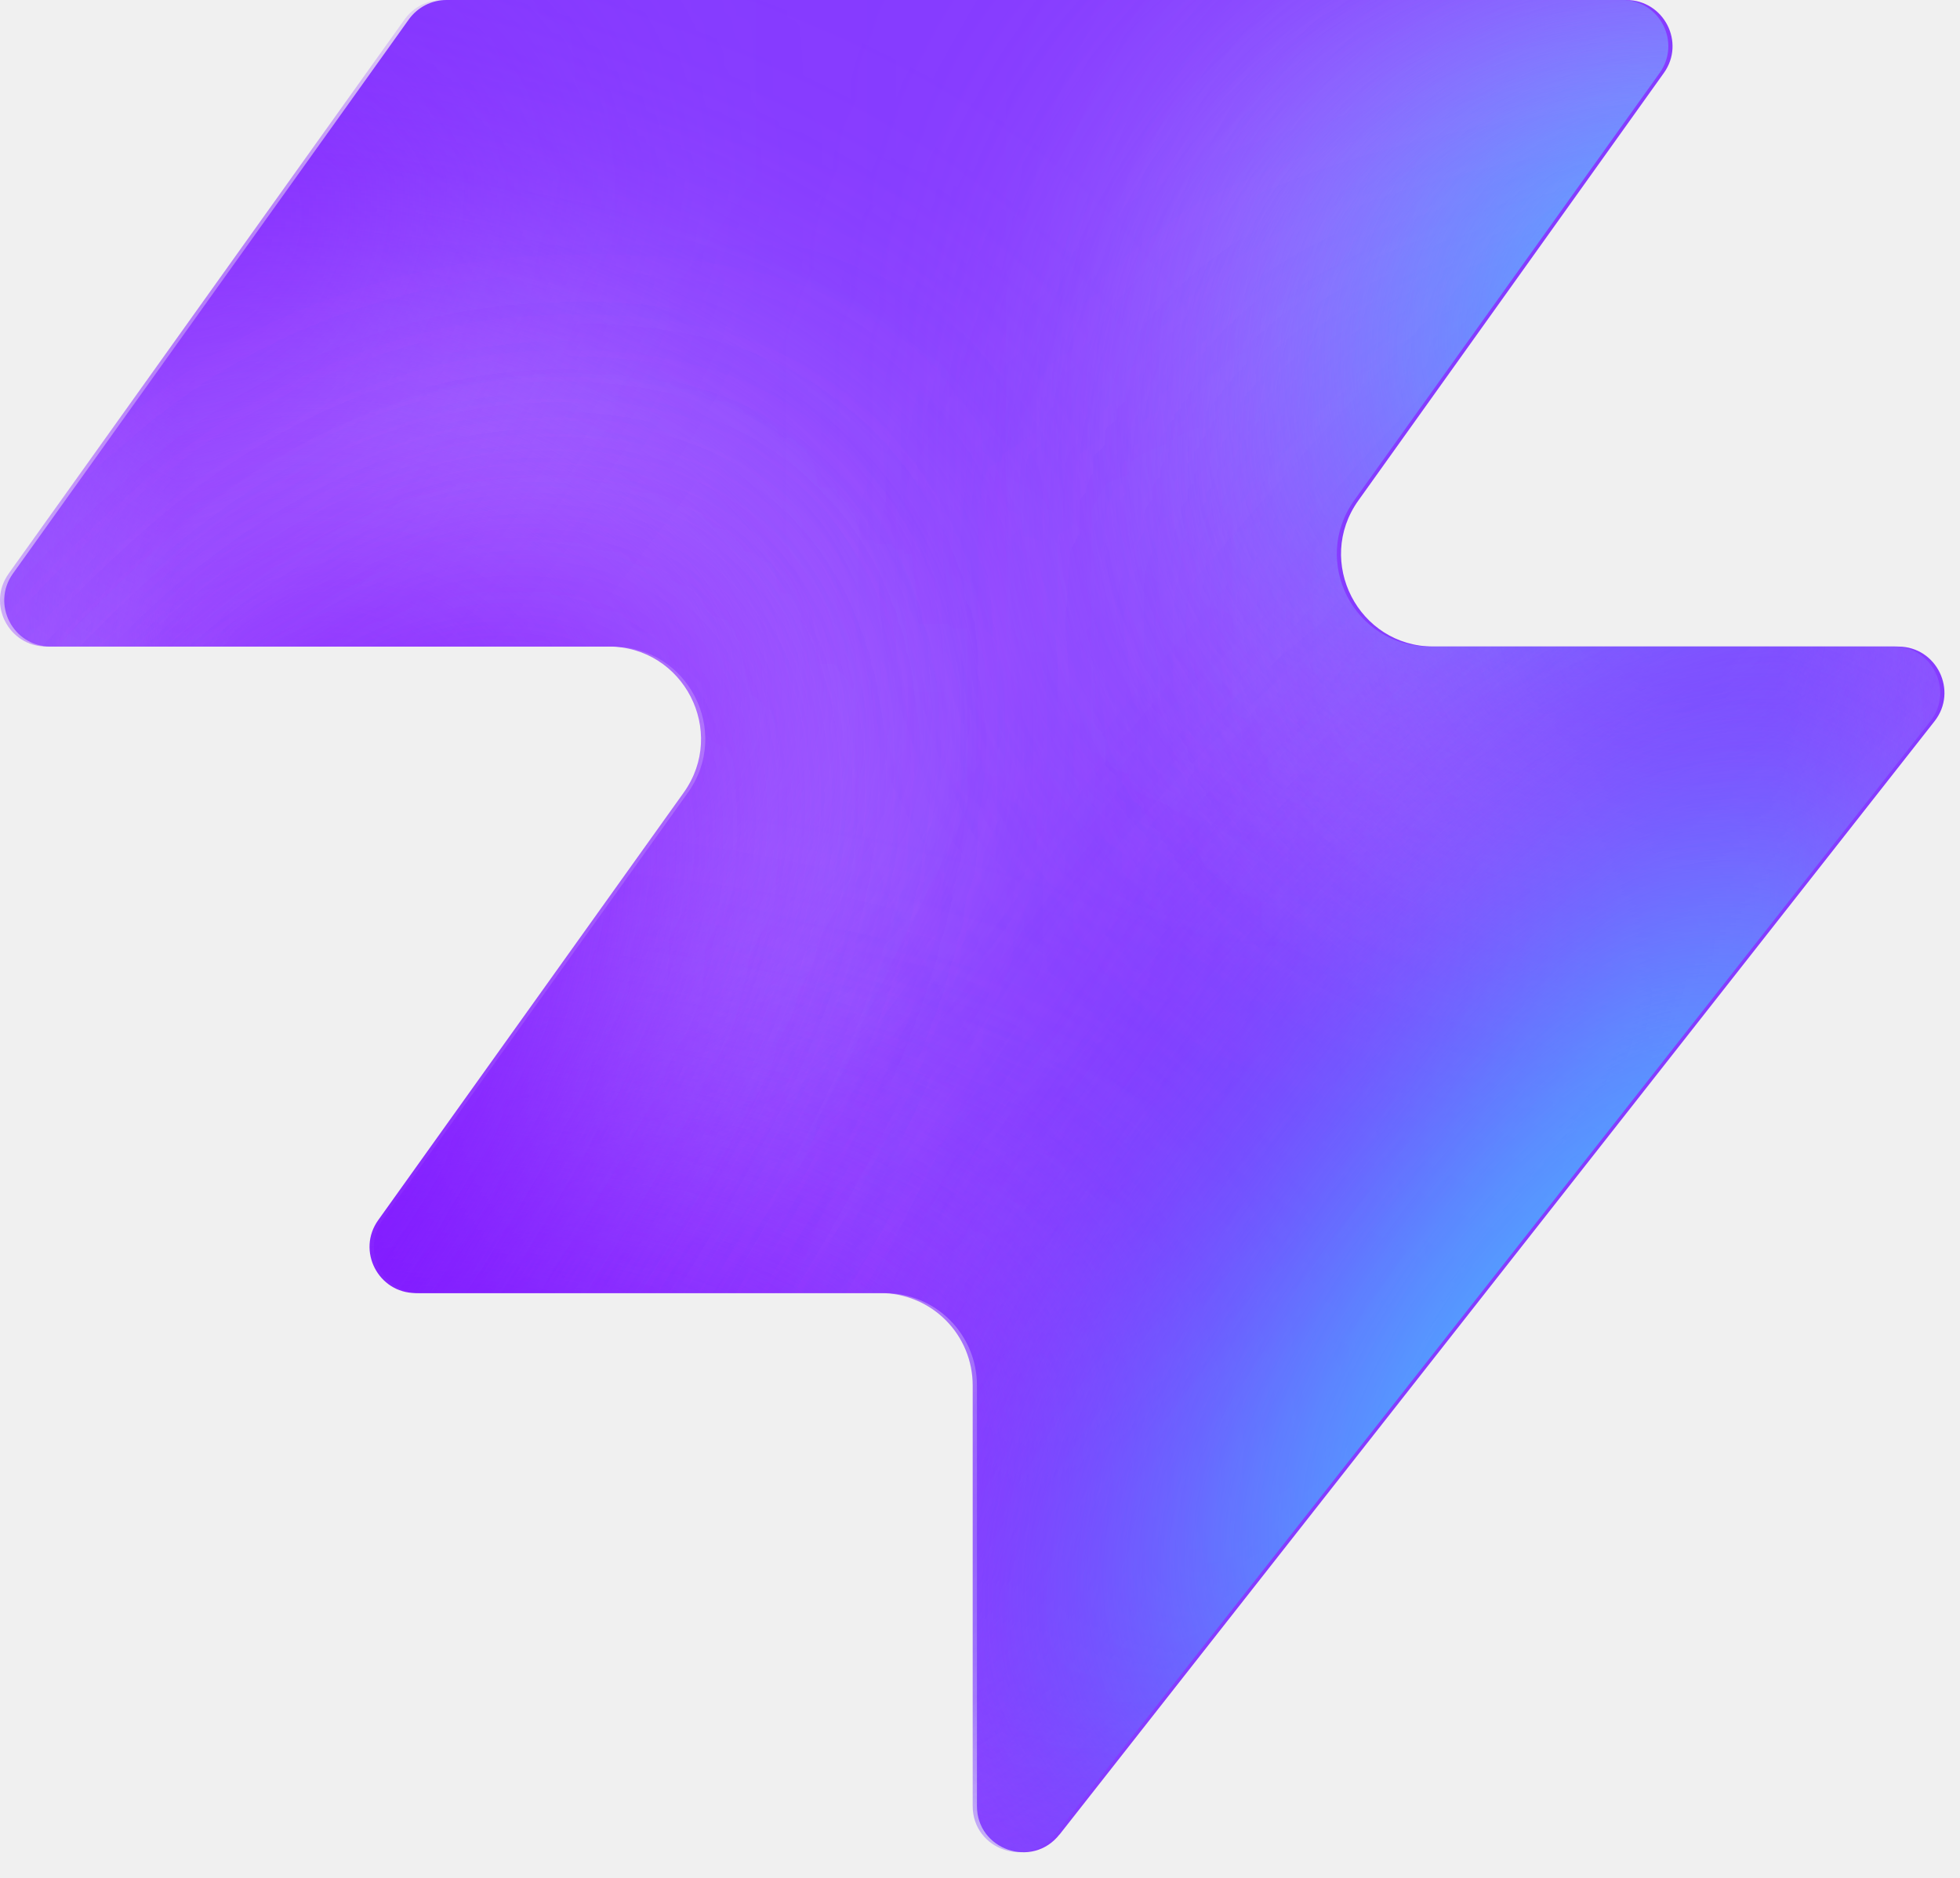
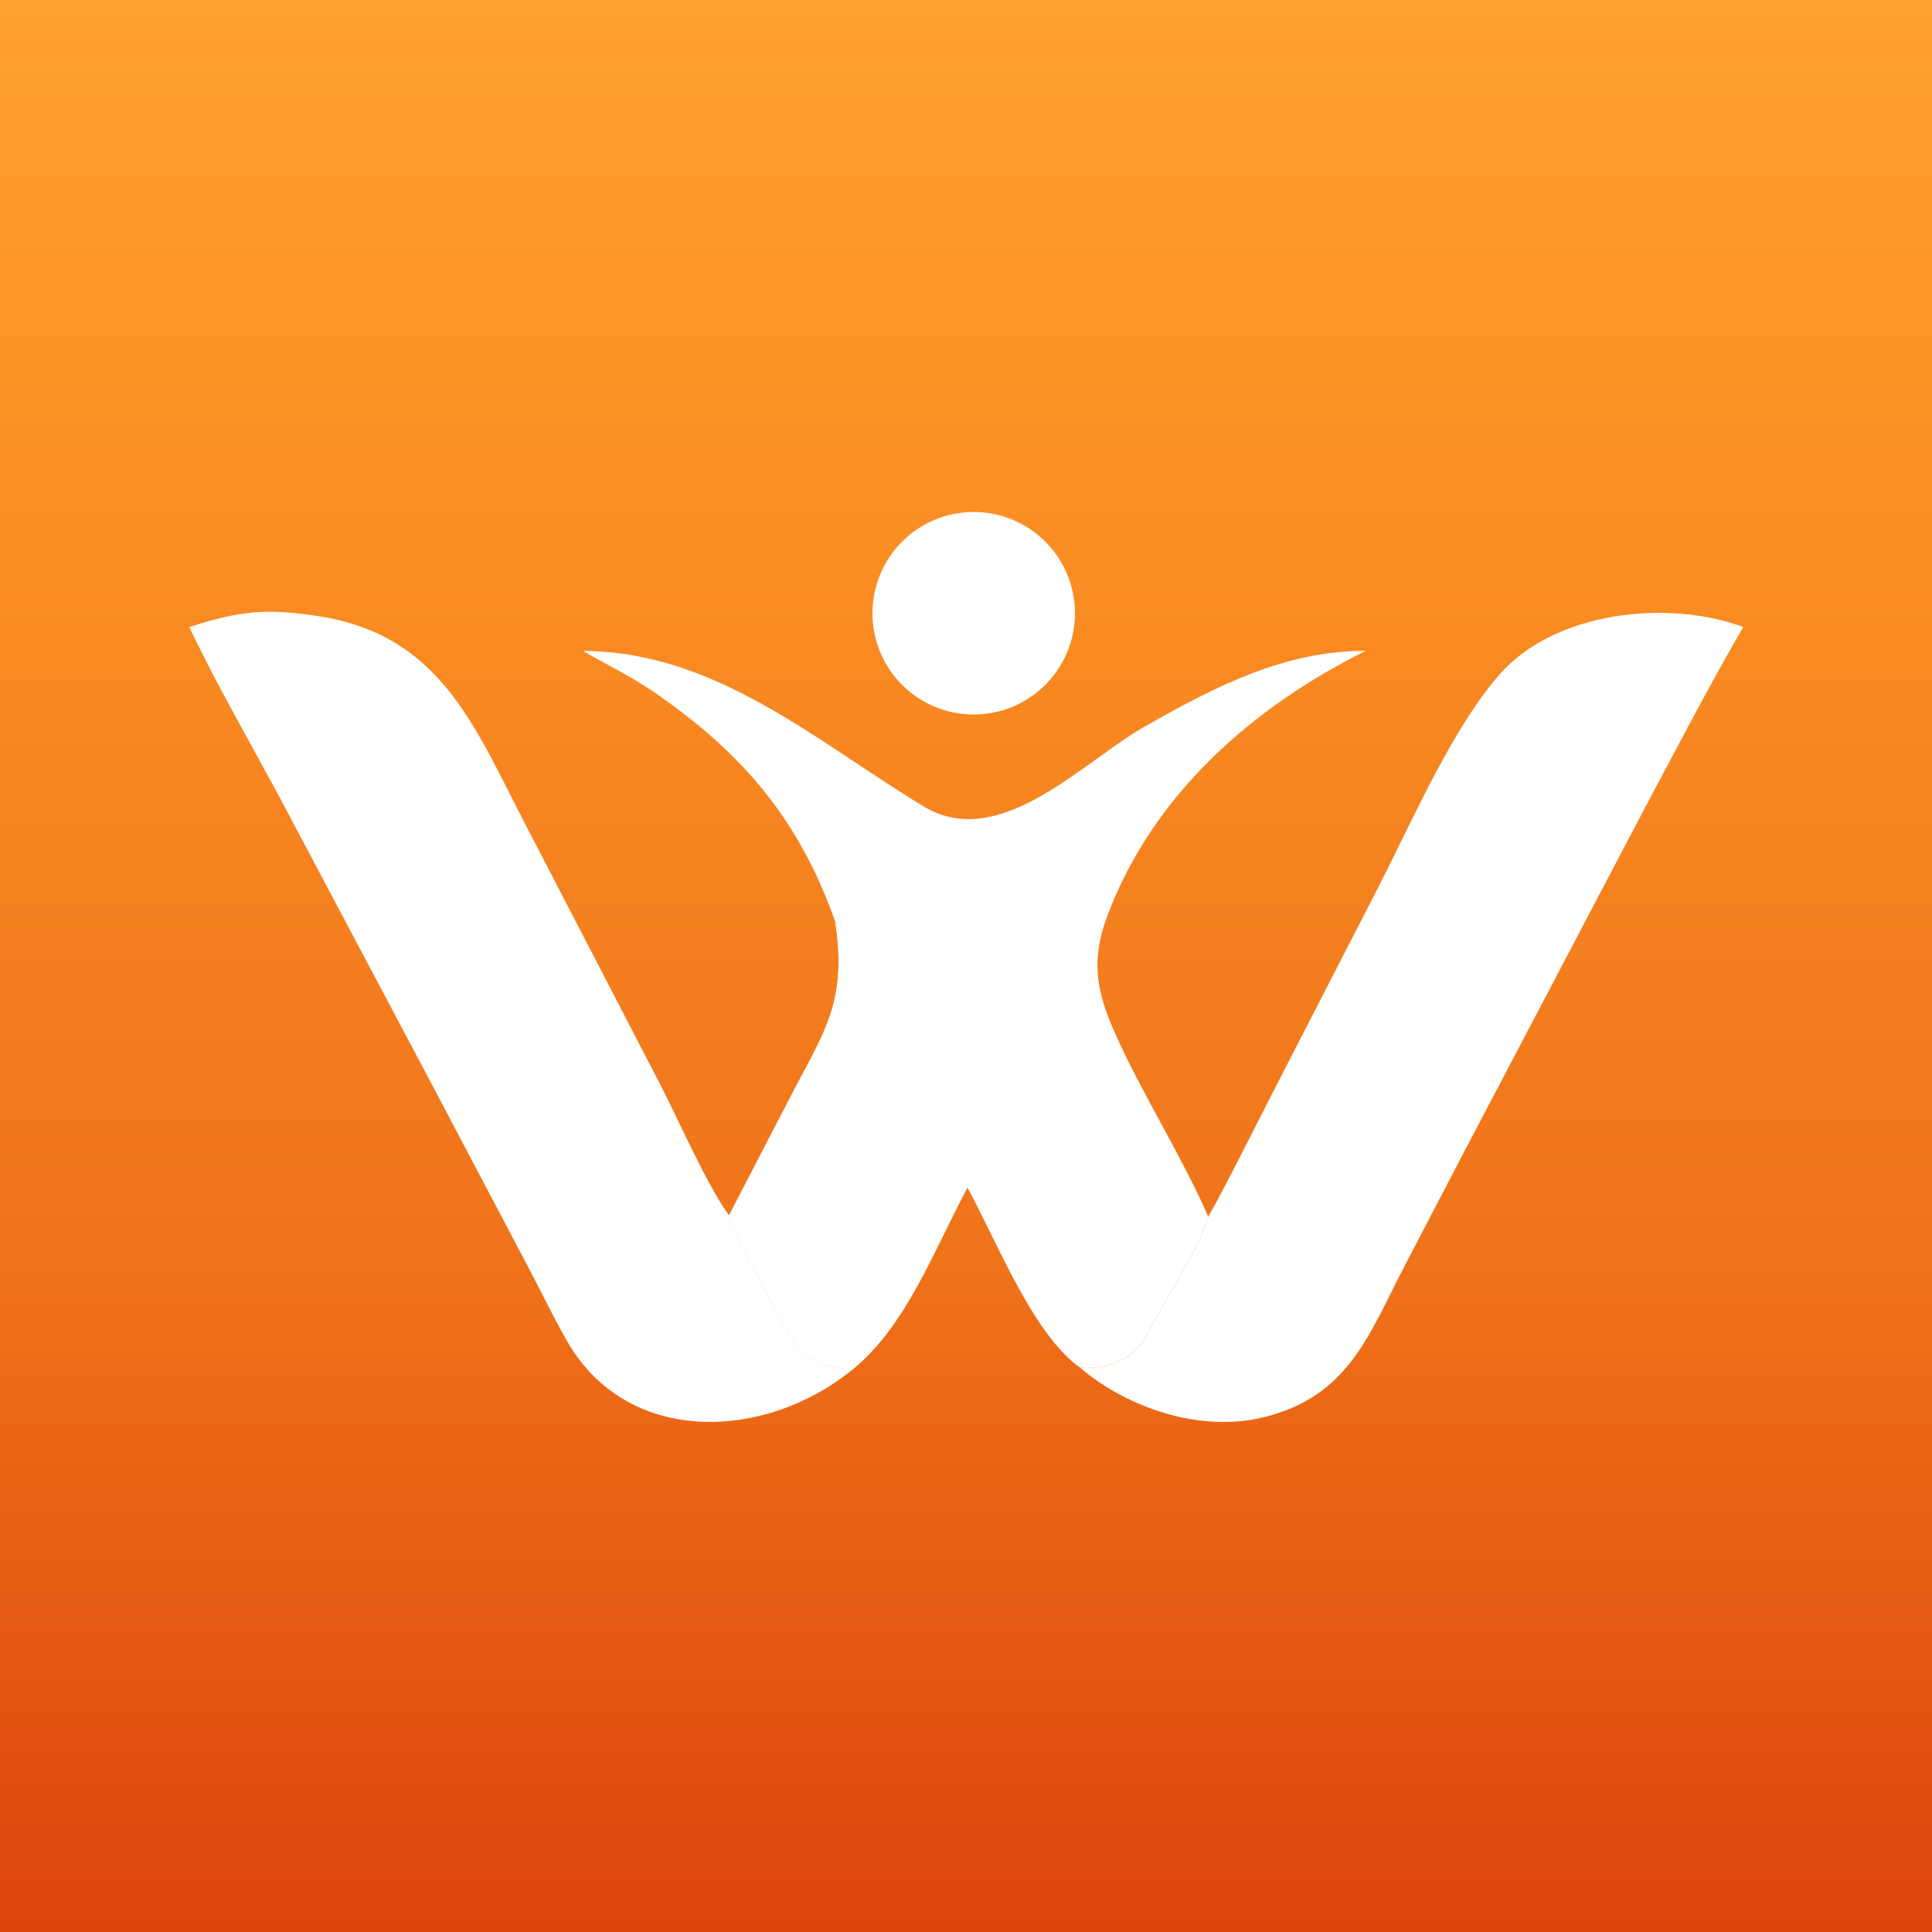
- <svg xmlns="http://www.w3.org/2000/svg" width="48" height="46" fill="none" viewBox="0 0 48 46">
-   <path fill="#863bff" d="M25.946 44.938c-.664.845-2.021.375-2.021-.698V33.937a2.26 2.26 0 0 0-2.262-2.262H10.287c-.92 0-1.456-1.04-.92-1.788l7.48-10.471c1.07-1.497 0-3.578-1.842-3.578H1.237c-.92 0-1.456-1.04-.92-1.788L10.013.474c.214-.297.556-.474.92-.474h28.894c.92 0 1.456 1.04.92 1.788l-7.48 10.471c-1.07 1.498 0 3.579 1.842 3.579h11.377c.943 0 1.473 1.088.89 1.83L25.947 44.94z" style="fill:#863bff;fill:color(display-p3 .525 .23 1);fill-opacity:1" />
-   <mask id="a" width="48" height="46" x="0" y="0" maskUnits="userSpaceOnUse" style="mask-type:alpha">
-     <path fill="#000" d="M25.842 44.938c-.664.844-2.021.375-2.021-.698V33.937a2.26 2.26 0 0 0-2.262-2.262H10.183c-.92 0-1.456-1.04-.92-1.788l7.48-10.471c1.07-1.498 0-3.579-1.842-3.579H1.133c-.92 0-1.456-1.04-.92-1.787L9.91.473c.214-.297.556-.474.92-.474h28.894c.92 0 1.456 1.04.92 1.788l-7.48 10.471c-1.07 1.498 0 3.578 1.842 3.578h11.377c.943 0 1.473 1.088.89 1.832L25.843 44.94z" style="fill:#000;fill-opacity:1" />
-   </mask>
-   <g mask="url(#a)">
-     <g filter="url(#b)">
-       <ellipse cx="5.508" cy="14.704" fill="#ede6ff" rx="5.508" ry="14.704" style="fill:#ede6ff;fill:color(display-p3 .927 .903 1);fill-opacity:1" transform="matrix(.00324 1 1 -.00324 -4.47 31.516)" />
-     </g>
-     <g filter="url(#c)">
-       <ellipse cx="10.399" cy="29.851" fill="#ede6ff" rx="10.399" ry="29.851" style="fill:#ede6ff;fill:color(display-p3 .927 .903 1);fill-opacity:1" transform="matrix(.00324 1 1 -.00324 -39.328 7.883)" />
-     </g>
-     <g filter="url(#d)">
-       <ellipse cx="5.508" cy="30.487" fill="#7e14ff" rx="5.508" ry="30.487" style="fill:#7e14ff;fill:color(display-p3 .492 .077 1);fill-opacity:1" transform="rotate(89.814 -25.913 -14.639)scale(1 -1)" />
-     </g>
-     <g filter="url(#e)">
-       <ellipse cx="5.508" cy="30.599" fill="#7e14ff" rx="5.508" ry="30.599" style="fill:#7e14ff;fill:color(display-p3 .492 .077 1);fill-opacity:1" transform="rotate(89.814 -32.644 -3.334)scale(1 -1)" />
-     </g>
-     <g filter="url(#f)">
-       <ellipse cx="5.508" cy="30.599" fill="#7e14ff" rx="5.508" ry="30.599" style="fill:#7e14ff;fill:color(display-p3 .492 .077 1);fill-opacity:1" transform="matrix(.00324 1 1 -.00324 -34.34 30.47)" />
-     </g>
-     <g filter="url(#g)">
-       <ellipse cx="14.072" cy="22.078" fill="#ede6ff" rx="14.072" ry="22.078" style="fill:#ede6ff;fill:color(display-p3 .927 .903 1);fill-opacity:1" transform="rotate(93.35 24.506 48.493)scale(-1 1)" />
-     </g>
-     <g filter="url(#h)">
-       <ellipse cx="3.47" cy="21.501" fill="#7e14ff" rx="3.47" ry="21.501" style="fill:#7e14ff;fill:color(display-p3 .492 .077 1);fill-opacity:1" transform="rotate(89.009 28.708 47.59)scale(-1 1)" />
-     </g>
-     <g filter="url(#i)">
-       <ellipse cx="3.47" cy="21.501" fill="#7e14ff" rx="3.47" ry="21.501" style="fill:#7e14ff;fill:color(display-p3 .492 .077 1);fill-opacity:1" transform="rotate(89.009 28.708 47.59)scale(-1 1)" />
-     </g>
-     <g filter="url(#j)">
-       <ellipse cx=".387" cy="8.972" fill="#7e14ff" rx="4.407" ry="29.108" style="fill:#7e14ff;fill:color(display-p3 .492 .077 1);fill-opacity:1" transform="rotate(39.51 .387 8.972)" />
-     </g>
-     <g filter="url(#k)">
-       <ellipse cx="47.523" cy="-6.092" fill="#7e14ff" rx="4.407" ry="29.108" style="fill:#7e14ff;fill:color(display-p3 .492 .077 1);fill-opacity:1" transform="rotate(37.892 47.523 -6.092)" />
-     </g>
-     <g filter="url(#l)">
-       <ellipse cx="41.412" cy="6.333" fill="#47bfff" rx="5.971" ry="9.665" style="fill:#47bfff;fill:color(display-p3 .28 .748 1);fill-opacity:1" transform="rotate(37.892 41.412 6.333)" />
-     </g>
-     <g filter="url(#m)">
-       <ellipse cx="-1.879" cy="38.332" fill="#7e14ff" rx="4.407" ry="29.108" style="fill:#7e14ff;fill:color(display-p3 .492 .077 1);fill-opacity:1" transform="rotate(37.892 -1.88 38.332)" />
-     </g>
-     <g filter="url(#n)">
-       <ellipse cx="-1.879" cy="38.332" fill="#7e14ff" rx="4.407" ry="29.108" style="fill:#7e14ff;fill:color(display-p3 .492 .077 1);fill-opacity:1" transform="rotate(37.892 -1.88 38.332)" />
-     </g>
-     <g filter="url(#o)">
-       <ellipse cx="35.651" cy="29.907" fill="#7e14ff" rx="4.407" ry="29.108" style="fill:#7e14ff;fill:color(display-p3 .492 .077 1);fill-opacity:1" transform="rotate(37.892 35.651 29.907)" />
-     </g>
-     <g filter="url(#p)">
-       <ellipse cx="38.418" cy="32.4" fill="#47bfff" rx="5.971" ry="15.297" style="fill:#47bfff;fill:color(display-p3 .28 .748 1);fill-opacity:1" transform="rotate(37.892 38.418 32.4)" />
-     </g>
-   </g>
+ <svg xmlns="http://www.w3.org/2000/svg" width="1000" height="1000" viewBox="0 0 1000 1000" fill="none">
+   <rect width="1000" height="1000" fill="url(#paint0_linear_15_1331)" />
+   <path d="M301.799 336.932C370.61 337.15 423.262 384.306 478.053 417.388C518.221 441.634 562.076 392.35 594.666 374.861C629.212 355.183 665.837 336.666 706.899 336.883C648.592 365.803 596.566 411.254 573.074 474.279C563.418 500.199 568.738 516.875 579.836 540.683C592.99 568.866 613.197 601.604 625.39 629.738C623.3 641.326 600.366 677.278 594.376 689.768C588.039 702.954 573.633 709.099 558.936 707.818C534.784 690.734 515.885 642.421 500.73 614.647C483.351 647.089 469.195 685.95 441.396 708.752C426.174 707.47 415.883 704.399 408.279 690.499C403.641 682.021 377.526 635.072 377.332 629.1L407.994 569.94C426.508 534.052 438.659 519.473 432.367 477.209C413.941 424.969 385.134 390.446 339.242 358.717C327.012 350.261 314.483 344.27 301.799 336.932Z" fill="white" />
+   <path d="M432.367 477.209C435.863 480.939 497.444 605.223 500.73 614.647C483.351 647.089 469.195 685.95 441.396 708.752C426.174 707.47 415.883 704.399 408.279 690.499C403.641 682.021 377.526 635.072 377.332 629.1L407.994 569.94C426.508 534.052 438.659 519.473 432.367 477.209Z" fill="white" />
+   <path d="M98 324.538C124.481 315.999 138.625 314.728 165.851 319.097C227.408 328.973 245.405 375.377 270.701 424.313L341.743 561.327C351.519 580.343 365.793 613.102 377.332 629.1C377.526 635.072 403.641 682.021 408.279 690.5C415.883 704.4 426.174 707.47 441.396 708.753C396.745 745.477 324.518 749.399 293.015 693.332C286.002 680.85 279.655 667.729 272.971 655.031L221.697 557.83L144.86 412.941C130.513 386.216 110.444 351.226 98 324.538Z" fill="white" />
+   <path d="M625.39 629.738C636.388 610.196 647.039 588.238 657.432 568.104L714.789 456.515C731.509 423.655 752.129 376.392 776.326 348.905C804.602 316.787 862.718 309.907 902.304 324.542C884.959 354.306 867.714 387.578 851.43 418.086L758.701 594.5L726.792 655.701C708.083 691.853 697.734 722.631 654.393 733.492C621.814 741.652 583.826 729.067 558.936 707.818C573.633 709.099 588.039 702.954 594.376 689.768C600.366 677.278 623.3 641.326 625.39 629.738Z" fill="white" />
+   <path d="M498.305 265.313C527.14 262.17 553.046 283.051 556.097 311.902C559.148 340.752 538.193 366.595 509.347 369.56C480.613 372.511 454.916 351.661 451.876 322.936C448.836 294.213 469.602 268.443 498.305 265.313Z" fill="white" />
  <defs>
-     <filter id="b" width="60.045" height="41.654" x="-19.77" y="16.149" color-interpolation-filters="sRGB" filterUnits="userSpaceOnUse">
-       <feFlood flood-opacity="0" result="BackgroundImageFix" />
-       <feBlend in="SourceGraphic" in2="BackgroundImageFix" result="shape" />
-       <feGaussianBlur result="effect1_foregroundBlur_2002_17158" stdDeviation="7.659" />
-     </filter>
-     <filter id="c" width="90.34" height="51.437" x="-54.613" y="-7.533" color-interpolation-filters="sRGB" filterUnits="userSpaceOnUse">
-       <feFlood flood-opacity="0" result="BackgroundImageFix" />
-       <feBlend in="SourceGraphic" in2="BackgroundImageFix" result="shape" />
-       <feGaussianBlur result="effect1_foregroundBlur_2002_17158" stdDeviation="7.659" />
-     </filter>
-     <filter id="d" width="79.355" height="29.4" x="-49.64" y="2.03" color-interpolation-filters="sRGB" filterUnits="userSpaceOnUse">
-       <feFlood flood-opacity="0" result="BackgroundImageFix" />
-       <feBlend in="SourceGraphic" in2="BackgroundImageFix" result="shape" />
-       <feGaussianBlur result="effect1_foregroundBlur_2002_17158" stdDeviation="4.596" />
-     </filter>
-     <filter id="e" width="79.579" height="29.4" x="-45.045" y="20.029" color-interpolation-filters="sRGB" filterUnits="userSpaceOnUse">
-       <feFlood flood-opacity="0" result="BackgroundImageFix" />
-       <feBlend in="SourceGraphic" in2="BackgroundImageFix" result="shape" />
-       <feGaussianBlur result="effect1_foregroundBlur_2002_17158" stdDeviation="4.596" />
-     </filter>
-     <filter id="f" width="79.579" height="29.4" x="-43.513" y="21.178" color-interpolation-filters="sRGB" filterUnits="userSpaceOnUse">
-       <feFlood flood-opacity="0" result="BackgroundImageFix" />
-       <feBlend in="SourceGraphic" in2="BackgroundImageFix" result="shape" />
-       <feGaussianBlur result="effect1_foregroundBlur_2002_17158" stdDeviation="4.596" />
-     </filter>
-     <filter id="g" width="74.749" height="58.852" x="15.756" y="-17.901" color-interpolation-filters="sRGB" filterUnits="userSpaceOnUse">
-       <feFlood flood-opacity="0" result="BackgroundImageFix" />
-       <feBlend in="SourceGraphic" in2="BackgroundImageFix" result="shape" />
-       <feGaussianBlur result="effect1_foregroundBlur_2002_17158" stdDeviation="7.659" />
-     </filter>
-     <filter id="h" width="61.377" height="25.362" x="23.548" y="2.284" color-interpolation-filters="sRGB" filterUnits="userSpaceOnUse">
-       <feFlood flood-opacity="0" result="BackgroundImageFix" />
-       <feBlend in="SourceGraphic" in2="BackgroundImageFix" result="shape" />
-       <feGaussianBlur result="effect1_foregroundBlur_2002_17158" stdDeviation="4.596" />
-     </filter>
-     <filter id="i" width="61.377" height="25.362" x="23.548" y="2.284" color-interpolation-filters="sRGB" filterUnits="userSpaceOnUse">
-       <feFlood flood-opacity="0" result="BackgroundImageFix" />
-       <feBlend in="SourceGraphic" in2="BackgroundImageFix" result="shape" />
-       <feGaussianBlur result="effect1_foregroundBlur_2002_17158" stdDeviation="4.596" />
-     </filter>
-     <filter id="j" width="56.045" height="63.649" x="-27.636" y="-22.853" color-interpolation-filters="sRGB" filterUnits="userSpaceOnUse">
-       <feFlood flood-opacity="0" result="BackgroundImageFix" />
-       <feBlend in="SourceGraphic" in2="BackgroundImageFix" result="shape" />
-       <feGaussianBlur result="effect1_foregroundBlur_2002_17158" stdDeviation="4.596" />
-     </filter>
-     <filter id="k" width="54.814" height="64.646" x="20.116" y="-38.415" color-interpolation-filters="sRGB" filterUnits="userSpaceOnUse">
-       <feFlood flood-opacity="0" result="BackgroundImageFix" />
-       <feBlend in="SourceGraphic" in2="BackgroundImageFix" result="shape" />
-       <feGaussianBlur result="effect1_foregroundBlur_2002_17158" stdDeviation="4.596" />
-     </filter>
-     <filter id="l" width="33.541" height="35.313" x="24.641" y="-11.323" color-interpolation-filters="sRGB" filterUnits="userSpaceOnUse">
-       <feFlood flood-opacity="0" result="BackgroundImageFix" />
-       <feBlend in="SourceGraphic" in2="BackgroundImageFix" result="shape" />
-       <feGaussianBlur result="effect1_foregroundBlur_2002_17158" stdDeviation="4.596" />
-     </filter>
-     <filter id="m" width="54.814" height="64.646" x="-29.286" y="6.009" color-interpolation-filters="sRGB" filterUnits="userSpaceOnUse">
-       <feFlood flood-opacity="0" result="BackgroundImageFix" />
-       <feBlend in="SourceGraphic" in2="BackgroundImageFix" result="shape" />
-       <feGaussianBlur result="effect1_foregroundBlur_2002_17158" stdDeviation="4.596" />
-     </filter>
-     <filter id="n" width="54.814" height="64.646" x="-29.286" y="6.009" color-interpolation-filters="sRGB" filterUnits="userSpaceOnUse">
-       <feFlood flood-opacity="0" result="BackgroundImageFix" />
-       <feBlend in="SourceGraphic" in2="BackgroundImageFix" result="shape" />
-       <feGaussianBlur result="effect1_foregroundBlur_2002_17158" stdDeviation="4.596" />
-     </filter>
-     <filter id="o" width="54.814" height="64.646" x="8.244" y="-2.416" color-interpolation-filters="sRGB" filterUnits="userSpaceOnUse">
-       <feFlood flood-opacity="0" result="BackgroundImageFix" />
-       <feBlend in="SourceGraphic" in2="BackgroundImageFix" result="shape" />
-       <feGaussianBlur result="effect1_foregroundBlur_2002_17158" stdDeviation="4.596" />
-     </filter>
-     <filter id="p" width="39.409" height="43.623" x="18.713" y="10.588" color-interpolation-filters="sRGB" filterUnits="userSpaceOnUse">
-       <feFlood flood-opacity="0" result="BackgroundImageFix" />
-       <feBlend in="SourceGraphic" in2="BackgroundImageFix" result="shape" />
-       <feGaussianBlur result="effect1_foregroundBlur_2002_17158" stdDeviation="4.596" />
-     </filter>
+     <linearGradient id="paint0_linear_15_1331" x1="500" y1="0" x2="500" y2="1000" gradientUnits="userSpaceOnUse">
+       <stop stop-color="#FFA12B" />
+       <stop offset="0.3" stop-color="#FA8D23" />
+       <stop offset="0.65" stop-color="#F0731A" />
+       <stop offset="1" stop-color="#DC440C" />
+     </linearGradient>
  </defs>
</svg>
